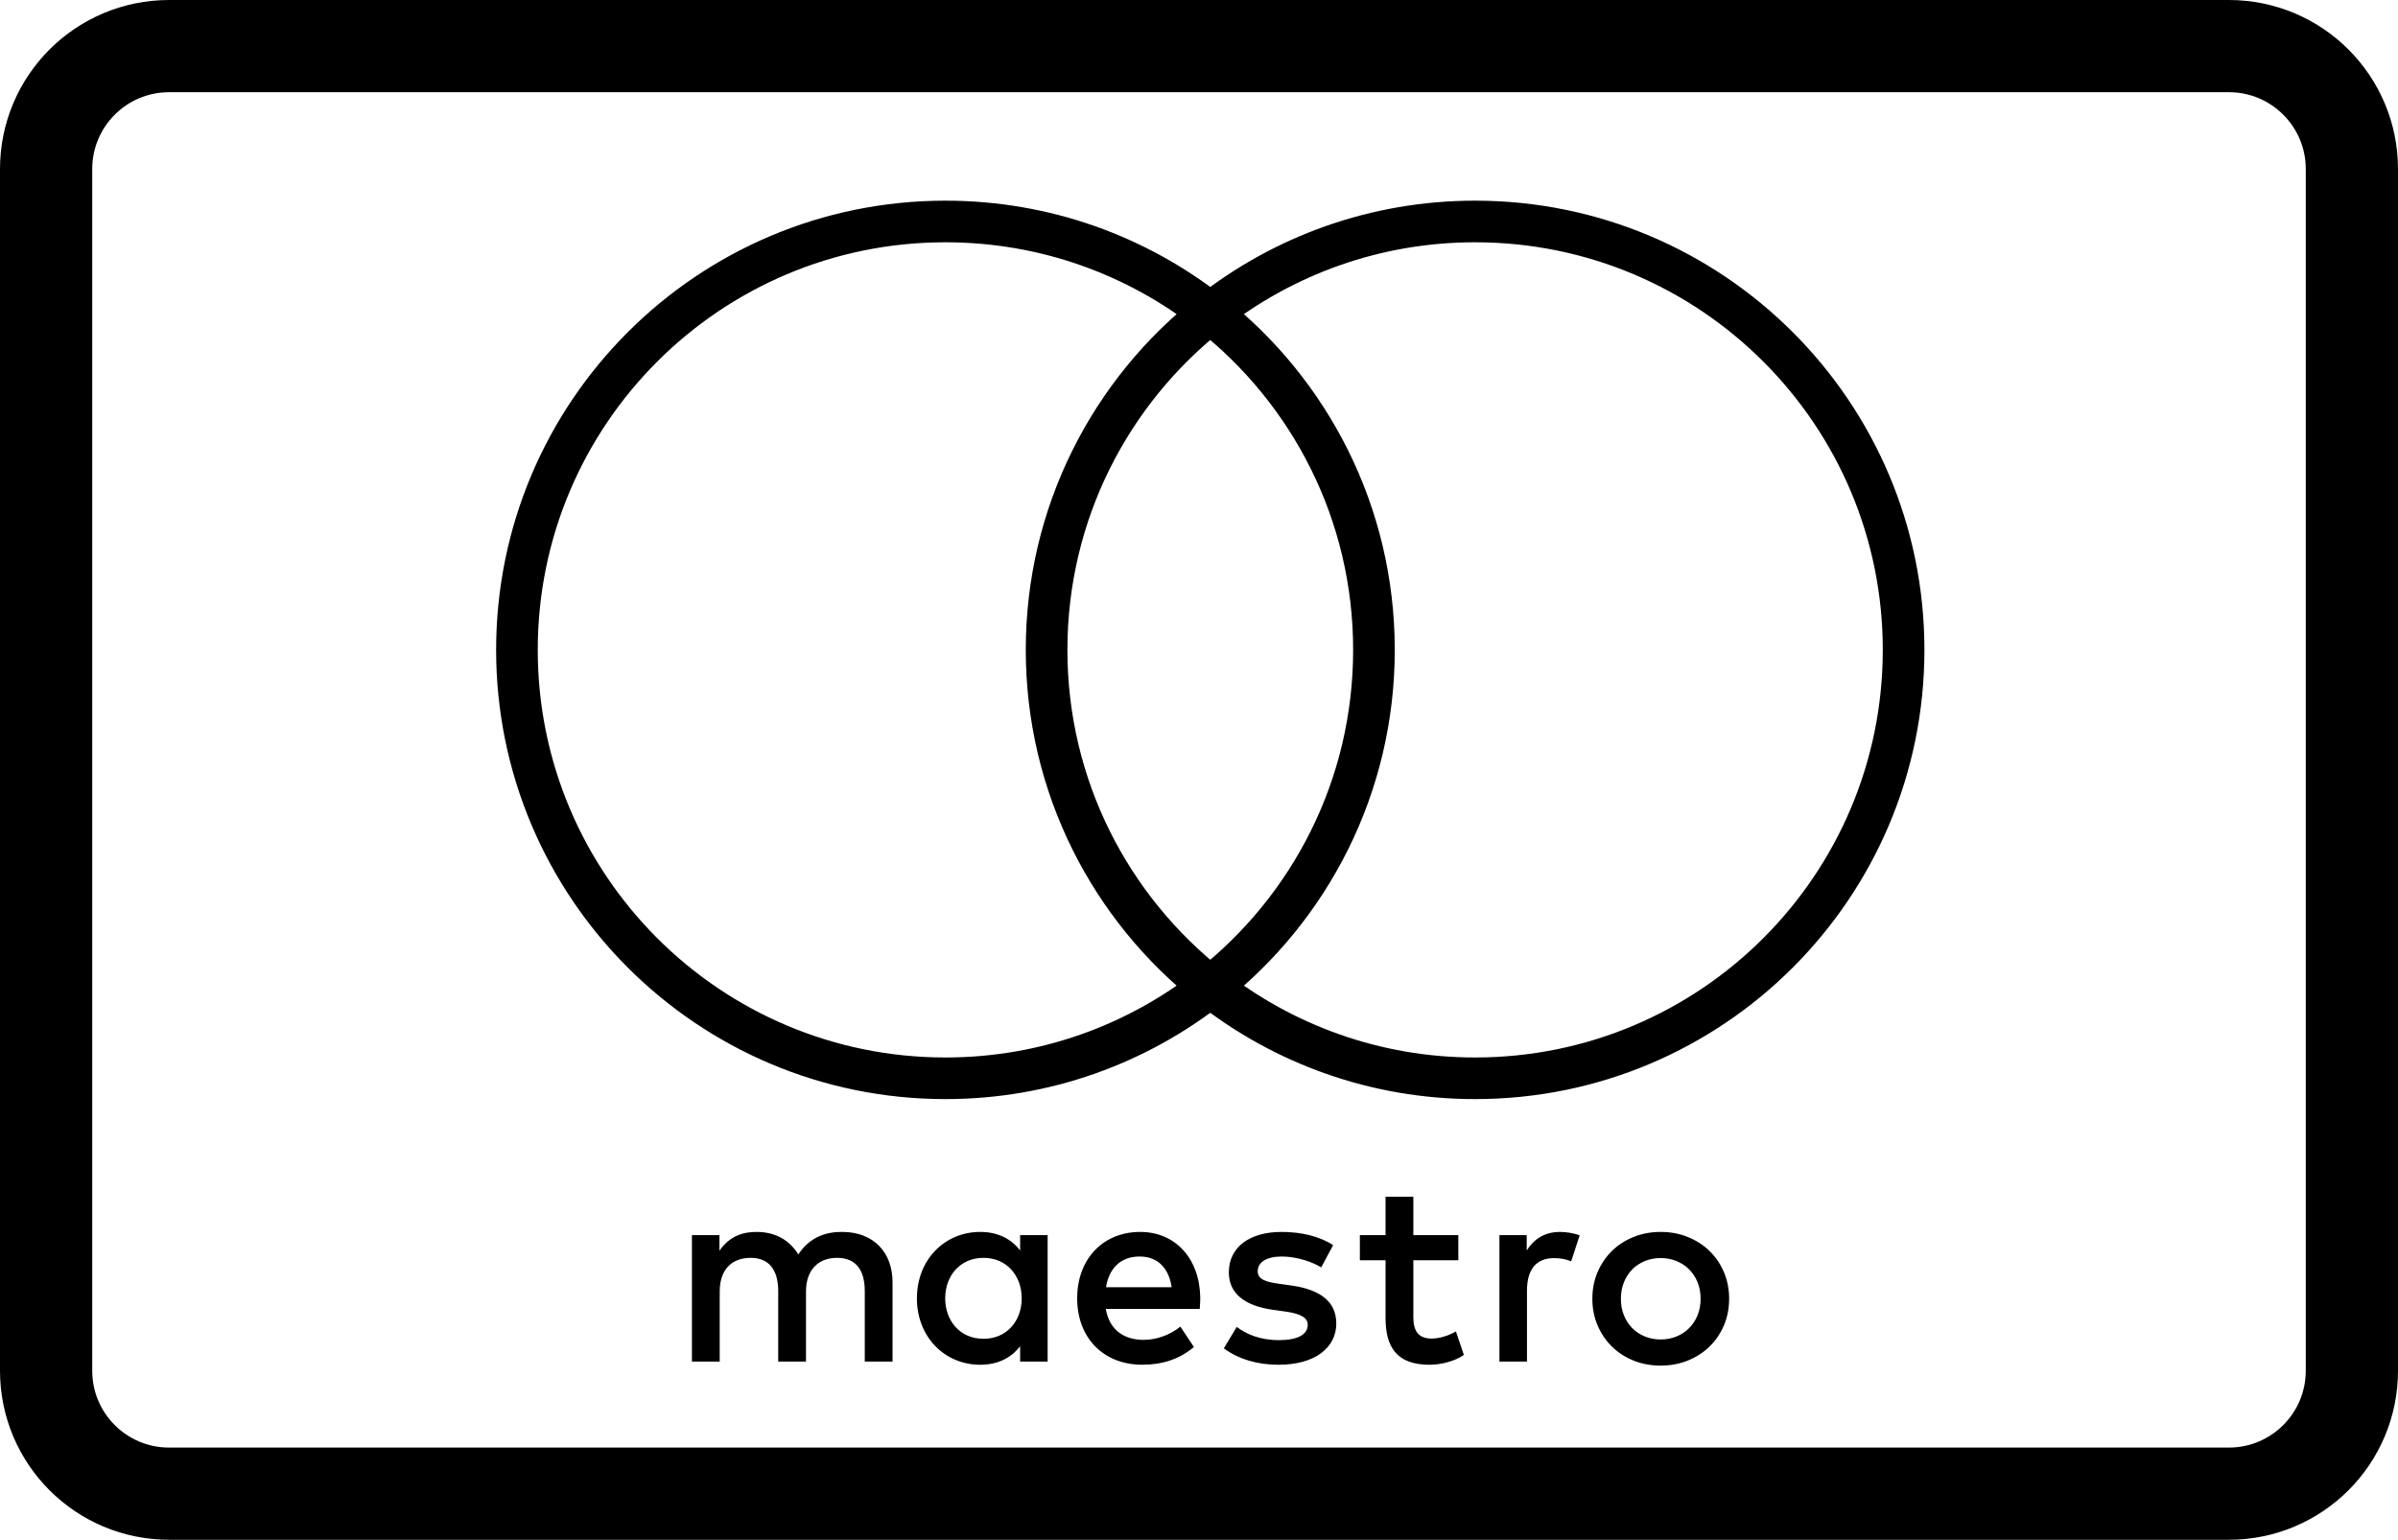
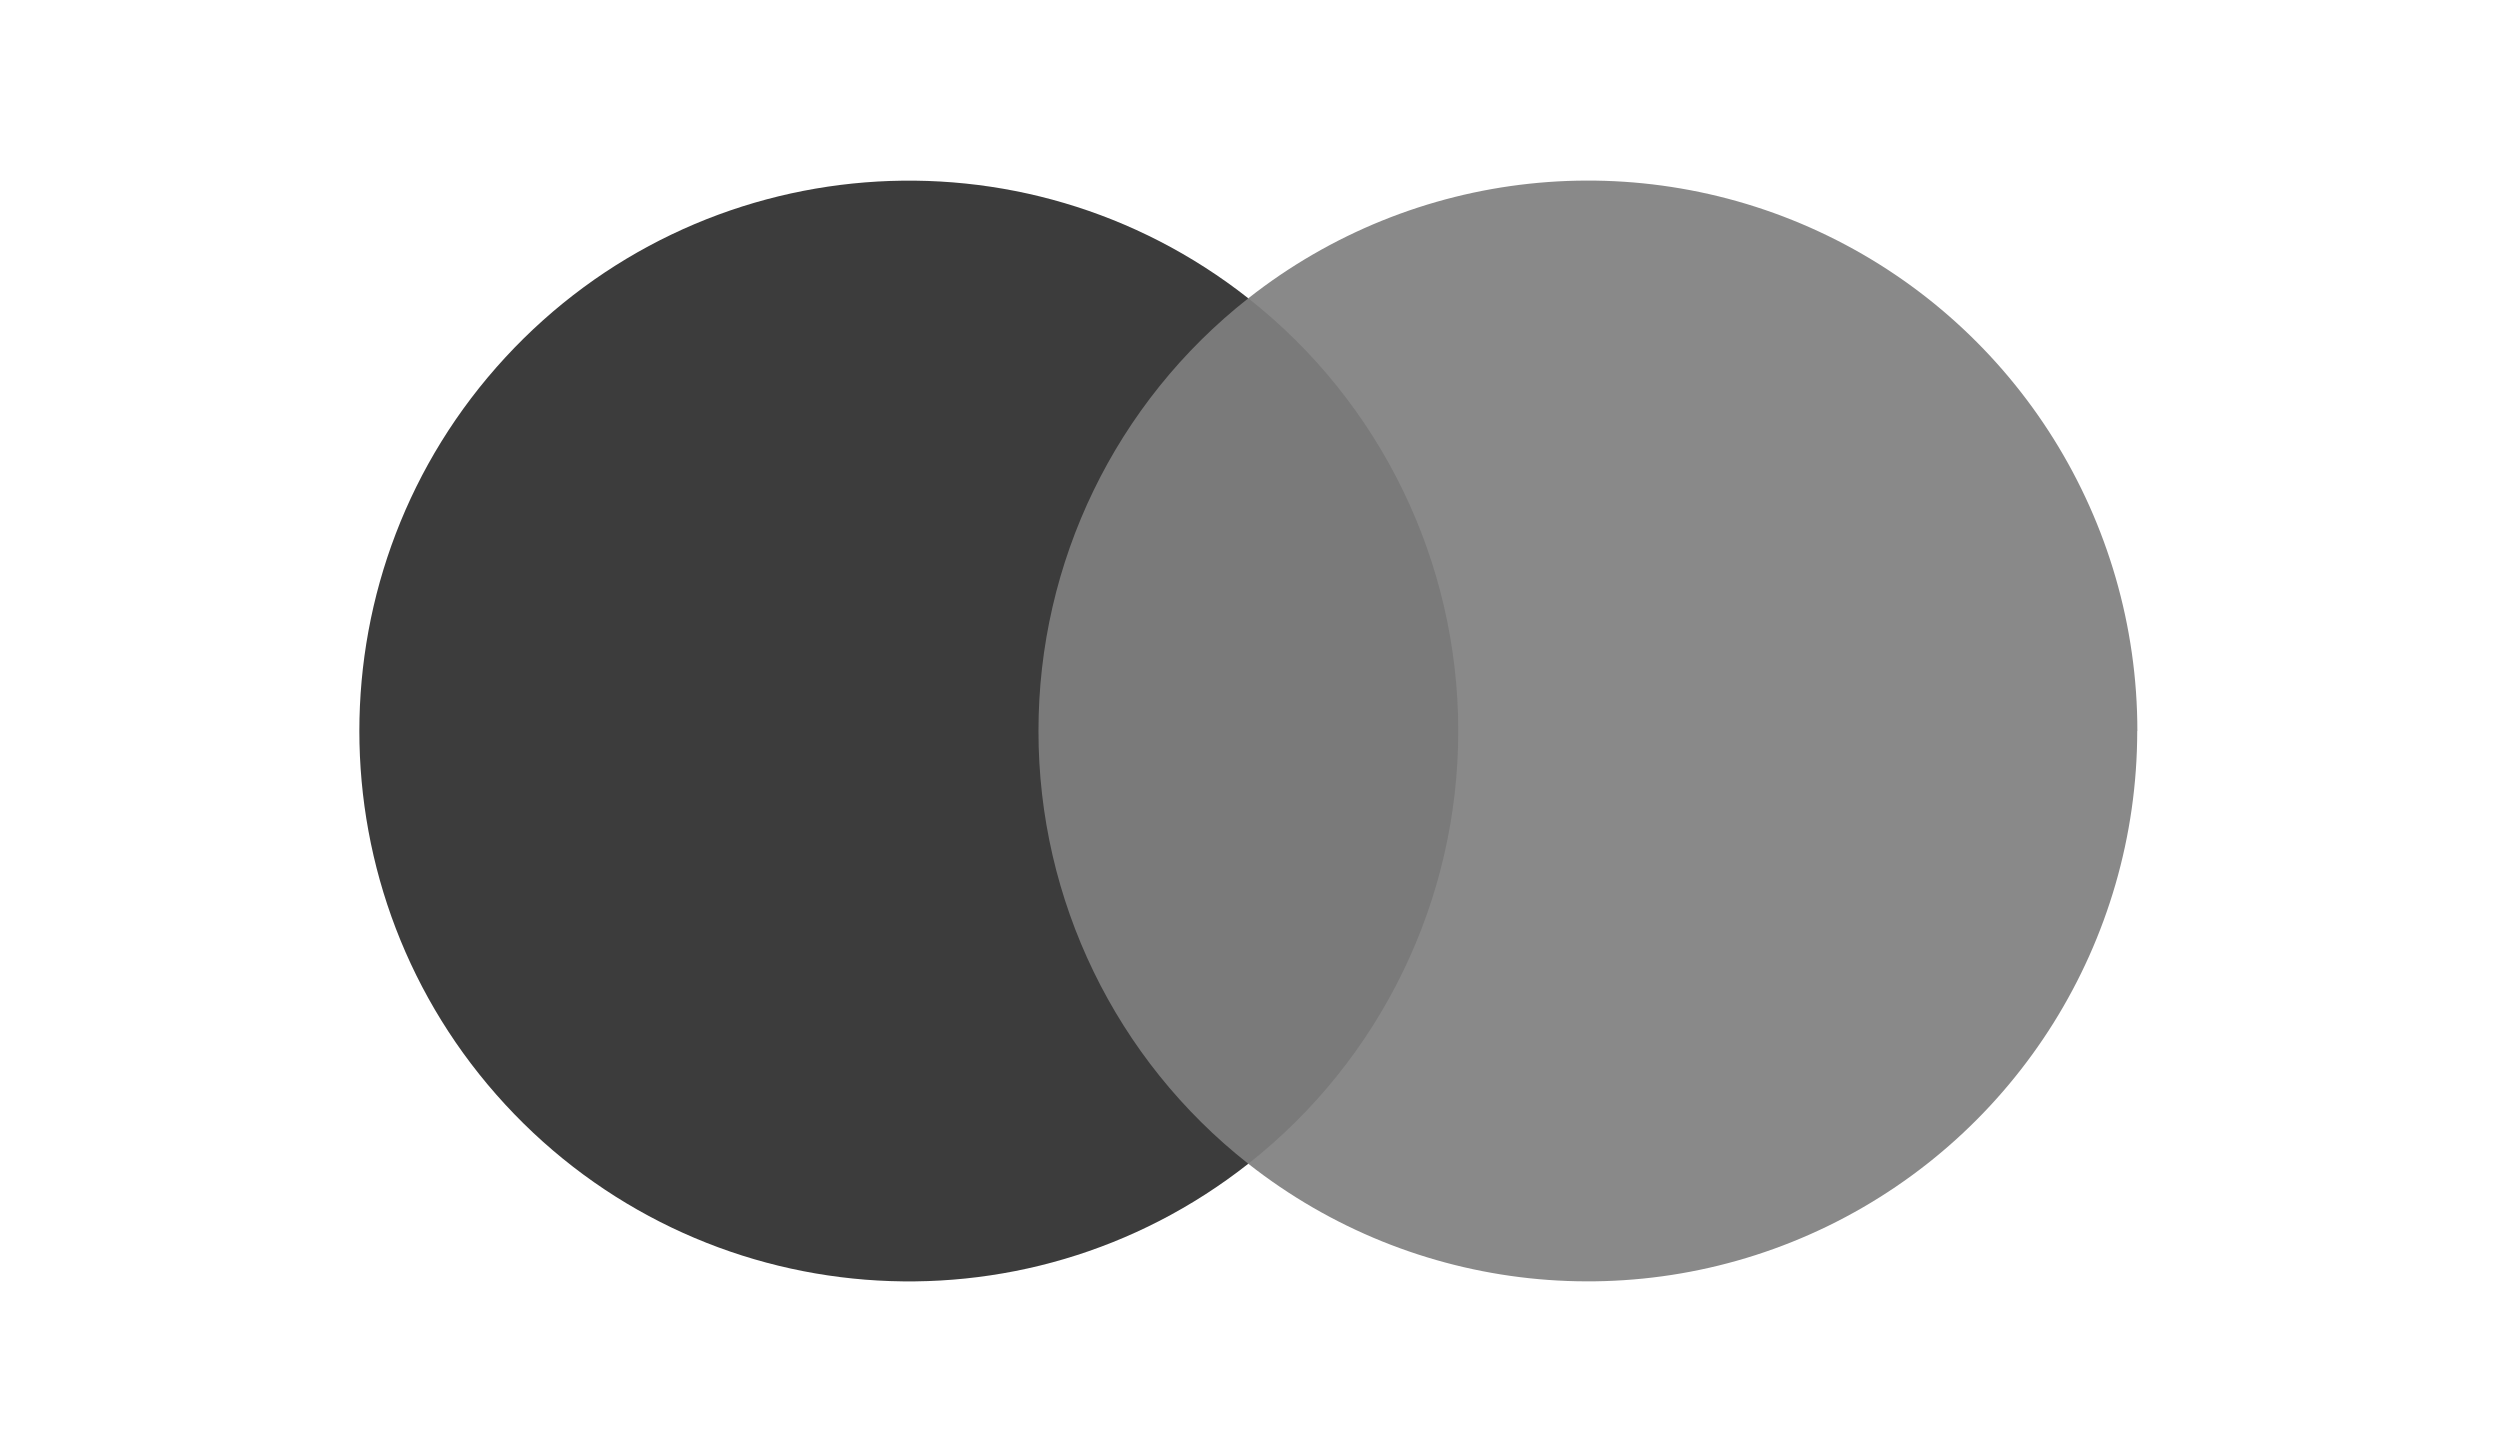
- <svg xmlns="http://www.w3.org/2000/svg" width="780px" height="501px" viewBox="0 0 780 501" version="1.1" id="svg2">
-   <defs id="defs8">
-     <clipPath clipPathUnits="userSpaceOnUse" id="clipPath3944">
-       <path d="M 0,612 792,612 792,0 0,0 0,612 z" id="path3946" />
-     </clipPath>
-     <clipPath clipPathUnits="userSpaceOnUse" id="clipPath3538">
-       <path d="M 218.25,0 792,0 l 0,489.1 -573.75,0 0,-489.1 z" id="path3540" />
-     </clipPath>
-     <clipPath clipPathUnits="userSpaceOnUse" id="clipPath3518">
-       <path d="M 218.25,0 792,0 l 0,489.1 -573.75,0 0,-489.1 z" id="path3520" />
-     </clipPath>
-     <clipPath id="clipPath3944-1" clipPathUnits="userSpaceOnUse">
-       <path id="path3946-4" d="M 0,612 792,612 792,0 0,0 0,612 z" />
-     </clipPath>
-     <clipPath id="clipPath3538-7" clipPathUnits="userSpaceOnUse">
-       <path id="path3540-7" d="M 218.25,0 792,0 l 0,489.1 -573.75,0 0,-489.1 z" />
-     </clipPath>
-     <clipPath id="clipPath3518-0" clipPathUnits="userSpaceOnUse">
-       <path id="path3520-2" d="M 218.25,0 792,0 l 0,489.1 -573.75,0 0,-489.1 z" />
-     </clipPath>
-   </defs>
-   <g id="Page-1" stroke="none" stroke-width="1" fill="none" fill-rule="evenodd">
-     <rect id="Rectangle-1" stroke="#393939" stroke-width="30" x="15" y="15" width="750" height="471" rx="40" style="stroke:#000000;stroke-opacity:1;fill:none;fill-opacity:1" />
-     <g id="path14-path-+-path14-path" transform="translate(691, 357)" fill="#393939" />
-     <g id="path14-path-+-path14-path-copy" transform="translate(673, 288)" fill="#393939" />
-     <g transform="translate(-2567.076,-813.8928)" id="layer1" style="display:inline">
-       <g transform="matrix(18.86238,0,0,18.86238,-18863.918,-11685.954)" id="g5473" style="display:inline">
-         <g id="g5446" transform="matrix(0.4179461,0,0,0.4179461,709.012,381.9247)">
-           <g transform="matrix(1.25,0,0,-1.25,1103.188,710.771)" id="g3816" />
-           <g id="g5439">
-             <g id="g3812" transform="matrix(1.124137,0,0,-1.124137,1065.239,698.5882)" style="fill:none;stroke:#000000;stroke-width:1.528;stroke-miterlimit:4;stroke-dasharray:none;stroke-opacity:1">
-               <path d="m 0,0 c 0,5.017 2.349,9.486 6.007,12.366 -2.675,2.106 -6.051,3.363 -9.72,3.363 -8.686,0 -15.727,-7.042 -15.727,-15.729 0,-8.687 7.041,-15.729 15.727,-15.729 3.669,0 7.045,1.257 9.72,3.363 C 2.349,-9.486 0,-5.017 0,0" style="fill:none;fill-opacity:1;fill-rule:nonzero;stroke:#000000;stroke-width:1.528;stroke-miterlimit:4;stroke-dasharray:none;stroke-opacity:1" id="path3814" />
-             </g>
-             <g id="g3820" transform="matrix(1.124137,0,0,-1.124137,1100.599,698.5882)" style="fill:none;stroke:#000000;stroke-width:1.528;stroke-miterlimit:4;stroke-dasharray:none;stroke-opacity:1">
-               <path d="m 0,0 c 0,-8.687 -7.041,-15.729 -15.727,-15.729 -3.669,0 -7.045,1.257 -9.721,3.363 3.659,2.88 6.008,7.349 6.008,12.366 0,5.017 -2.349,9.486 -6.008,12.366 2.676,2.106 6.052,3.363 9.721,3.363 C -7.041,15.729 0,8.687 0,0" style="fill:none;fill-opacity:1;fill-rule:nonzero;stroke:#000000;stroke-width:1.528;stroke-miterlimit:4;stroke-dasharray:none;stroke-opacity:1" id="path3822" />
-             </g>
-           </g>
-         </g>
-         <g id="Page-1-3" transform="matrix(0.05301558,0,0,0.05301558,1149.887,630.3073)" style="fill:none;fill-rule:evenodd;stroke:none;stroke-width:1">
-           <g transform="translate(691,357)" id="path14-path-+-path14-path-3" style="fill:#393939" />
-           <g transform="translate(673,288)" id="path14-path-+-path14-path-copy-3" style="fill:#393939" />
-           <g style="display:inline" id="layer1-2" transform="translate(-2567.076,-815.0928)">
-             <g id="g5486" transform="matrix(7.88347,0,0,7.88347,-6063.888,-4482.095)">
-               <g id="g5404" transform="translate(-32.80442,77.47238)" style="fill:#000000;fill-opacity:1">
-                 <g style="fill:#000000;fill-opacity:1" id="g3564" transform="matrix(1.25,0,0,-1.25,1159.186,722.7807)">
-                   <path d="M 0,0 C 0.183,0 0.446,-0.035 0.647,-0.114 L 0.367,-0.97 c -0.192,0.079 -0.384,0.105 -0.568,0.105 -0.594,0 -0.891,-0.384 -0.891,-1.074 l 0,-2.342 -0.909,0 0,4.176 0.9,0 0,-0.507 C -0.865,-0.245 -0.524,0 0,0 m -3.358,-0.935 -1.485,0 0,-1.887 c 0,-0.419 0.148,-0.699 0.603,-0.699 0.236,0 0.533,0.079 0.803,0.236 l 0.262,-0.777 c -0.288,-0.201 -0.742,-0.324 -1.135,-0.324 -1.075,0 -1.45,0.577 -1.45,1.547 l 0,1.904 -0.848,0 0,0.83 0.848,0 0,1.267 0.917,0 0,-1.267 1.485,0 0,-0.83 z m -11.629,-0.891 c 0.097,0.603 0.463,1.014 1.11,1.014 0.585,0 0.961,-0.367 1.057,-1.014 l -2.167,0 z m 3.111,-0.367 C -11.885,-0.891 -12.689,0 -13.86,0 c -1.223,0 -2.079,-0.891 -2.079,-2.193 0,-1.327 0.891,-2.192 2.141,-2.192 0.629,0 1.205,0.157 1.712,0.585 l -0.446,0.673 c -0.349,-0.28 -0.795,-0.437 -1.214,-0.437 -0.585,0 -1.118,0.271 -1.249,1.022 l 3.101,0 c 0.009,0.114 0.018,0.227 0.018,0.349 m 3.992,1.022 c -0.253,0.158 -0.768,0.359 -1.301,0.359 -0.498,0 -0.795,-0.184 -0.795,-0.49 0,-0.279 0.314,-0.358 0.707,-0.41 l 0.428,-0.061 c 0.909,-0.132 1.459,-0.516 1.459,-1.25 0,-0.795 -0.699,-1.363 -1.904,-1.363 -0.682,0 -1.311,0.175 -1.809,0.542 l 0.428,0.708 c 0.306,-0.236 0.761,-0.437 1.39,-0.437 0.62,0 0.952,0.183 0.952,0.507 0,0.235 -0.236,0.367 -0.734,0.436 l -0.428,0.061 c -0.935,0.132 -1.442,0.551 -1.442,1.232 0,0.83 0.682,1.337 1.739,1.337 0.664,0 1.267,-0.149 1.703,-0.437 L -7.884,-1.171 Z M 3.321,-0.863 C 3.134,-0.863 2.961,-0.896 2.8,-0.961 2.64,-1.027 2.501,-1.119 2.384,-1.237 2.267,-1.355 2.175,-1.497 2.108,-1.662 c -0.067,-0.165 -0.1,-0.347 -0.1,-0.545 0,-0.199 0.033,-0.38 0.1,-0.545 0.067,-0.165 0.159,-0.307 0.276,-0.425 0.117,-0.118 0.256,-0.21 0.416,-0.276 0.161,-0.066 0.334,-0.098 0.521,-0.098 0.187,0 0.361,0.032 0.521,0.098 0.161,0.066 0.301,0.158 0.418,0.276 0.119,0.118 0.211,0.26 0.279,0.425 0.067,0.165 0.1,0.346 0.1,0.545 0,0.198 -0.033,0.38 -0.1,0.545 -0.068,0.165 -0.16,0.307 -0.279,0.425 -0.117,0.118 -0.257,0.21 -0.418,0.276 -0.16,0.065 -0.334,0.098 -0.521,0.098 M 3.321,0 C 3.645,0 3.945,-0.056 4.221,-0.169 4.497,-0.281 4.736,-0.436 4.937,-0.633 5.139,-0.83 5.296,-1.063 5.41,-1.331 5.524,-1.6 5.581,-1.892 5.581,-2.207 5.581,-2.522 5.524,-2.814 5.41,-3.083 5.296,-3.351 5.139,-3.585 4.937,-3.782 4.736,-3.979 4.497,-4.133 4.221,-4.246 3.945,-4.358 3.645,-4.414 3.321,-4.414 c -0.324,0 -0.624,0.056 -0.9,0.168 -0.276,0.113 -0.513,0.267 -0.713,0.464 -0.2,0.197 -0.357,0.431 -0.471,0.699 -0.114,0.269 -0.171,0.561 -0.171,0.876 0,0.315 0.057,0.607 0.171,0.876 0.114,0.268 0.271,0.501 0.471,0.698 0.2,0.197 0.437,0.352 0.713,0.464 C 2.697,-0.056 2.997,0 3.321,0 m -23.616,-2.193 c 0,0.734 0.481,1.337 1.267,1.337 0.751,0 1.258,-0.577 1.258,-1.337 0,-0.76 -0.507,-1.336 -1.258,-1.336 -0.786,0 -1.267,0.602 -1.267,1.336 m 3.381,0 0,2.088 -0.908,0 0,-0.507 C -18.111,-0.236 -18.547,0 -19.141,0 c -1.171,0 -2.088,-0.917 -2.088,-2.193 0,-1.275 0.917,-2.193 2.088,-2.193 0.594,0 1.03,0.236 1.319,0.612 l 0,-0.507 0.908,0 0,2.088 z m -5.119,-2.088 0,2.621 c 0,0.987 -0.629,1.651 -1.642,1.66 -0.533,0.009 -1.084,-0.157 -1.468,-0.743 C -25.431,-0.28 -25.886,0 -26.524,0 c -0.445,0 -0.882,-0.131 -1.223,-0.62 l 0,0.515 -0.908,0 0,-4.176 0.917,0 0,2.315 c 0,0.725 0.402,1.11 1.022,1.11 0.603,0 0.909,-0.393 0.909,-1.101 l 0,-2.324 0.917,0 0,2.315 c 0,0.725 0.42,1.11 1.022,1.11 0.621,0 0.918,-0.393 0.918,-1.101 l 0,-2.324 0.917,0 z" style="fill:#000000;fill-opacity:1;fill-rule:nonzero;stroke:none" id="path3566" />
-                 </g>
-               </g>
-             </g>
-           </g>
-         </g>
-       </g>
-     </g>
+ <svg xmlns="http://www.w3.org/2000/svg" width="56" height="32" viewBox="0 0 56 32">
+   <g fill="none" fill-rule="evenodd" transform="translate(8 4)">
+     <rect width="10.769" height="19.387" x="14.578" y="2.682" fill="#7A7A7A" />
+     <path fill="#3C3C3C" d="M15.262,12.377 C15.258,8.593 16.991,5.018 19.962,2.682 C14.916,-1.291 7.67,-0.712 3.315,4.011 C-1.039,8.734 -1.039,16.016 3.315,20.739 C7.67,25.462 14.916,26.041 19.962,22.068 C16.992,19.733 15.259,16.159 15.262,12.377 L15.262,12.377 Z" />
+     <path fill="#898989" d="M39.874,12.377 C39.872,17.096 37.182,21.4 32.945,23.463 C28.708,25.525 23.667,24.984 19.962,22.068 C22.931,19.731 24.665,16.158 24.665,12.375 C24.665,8.592 22.931,5.019 19.962,2.682 C23.667,-0.236 28.709,-0.778 32.948,1.284 C37.186,3.347 39.877,7.653 39.877,12.373 L39.874,12.377 Z" />
  </g>
</svg>
